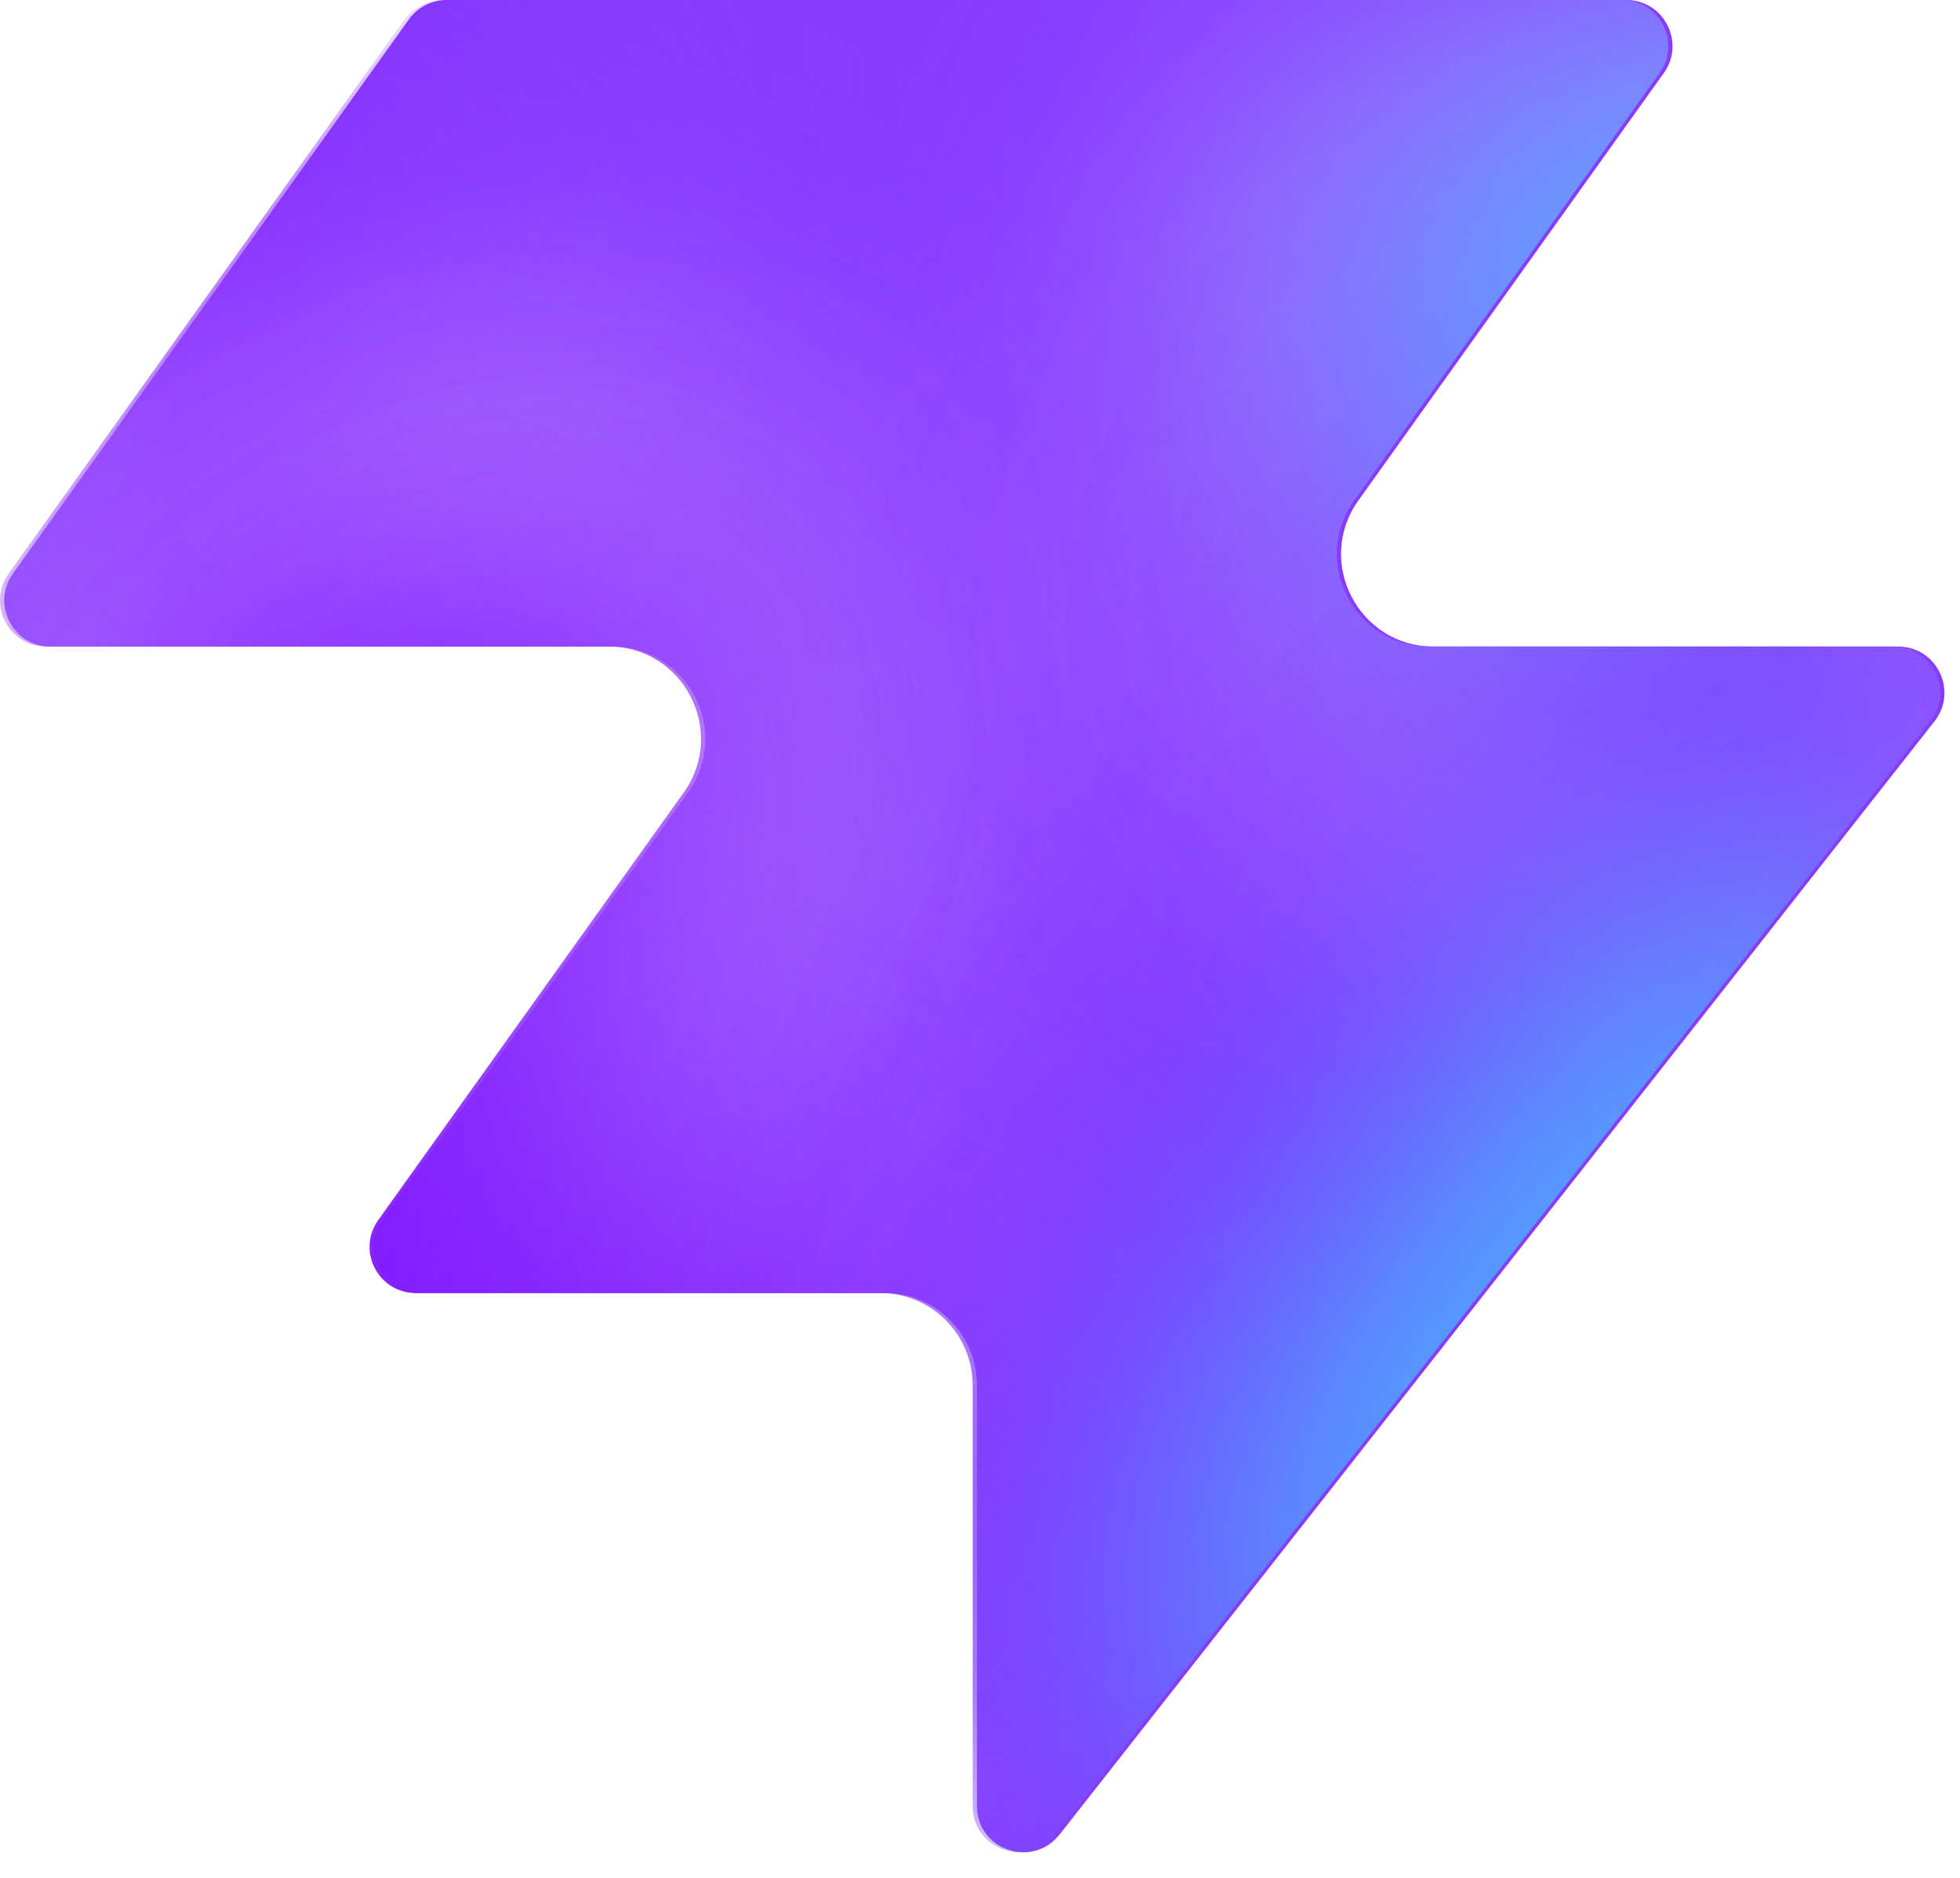
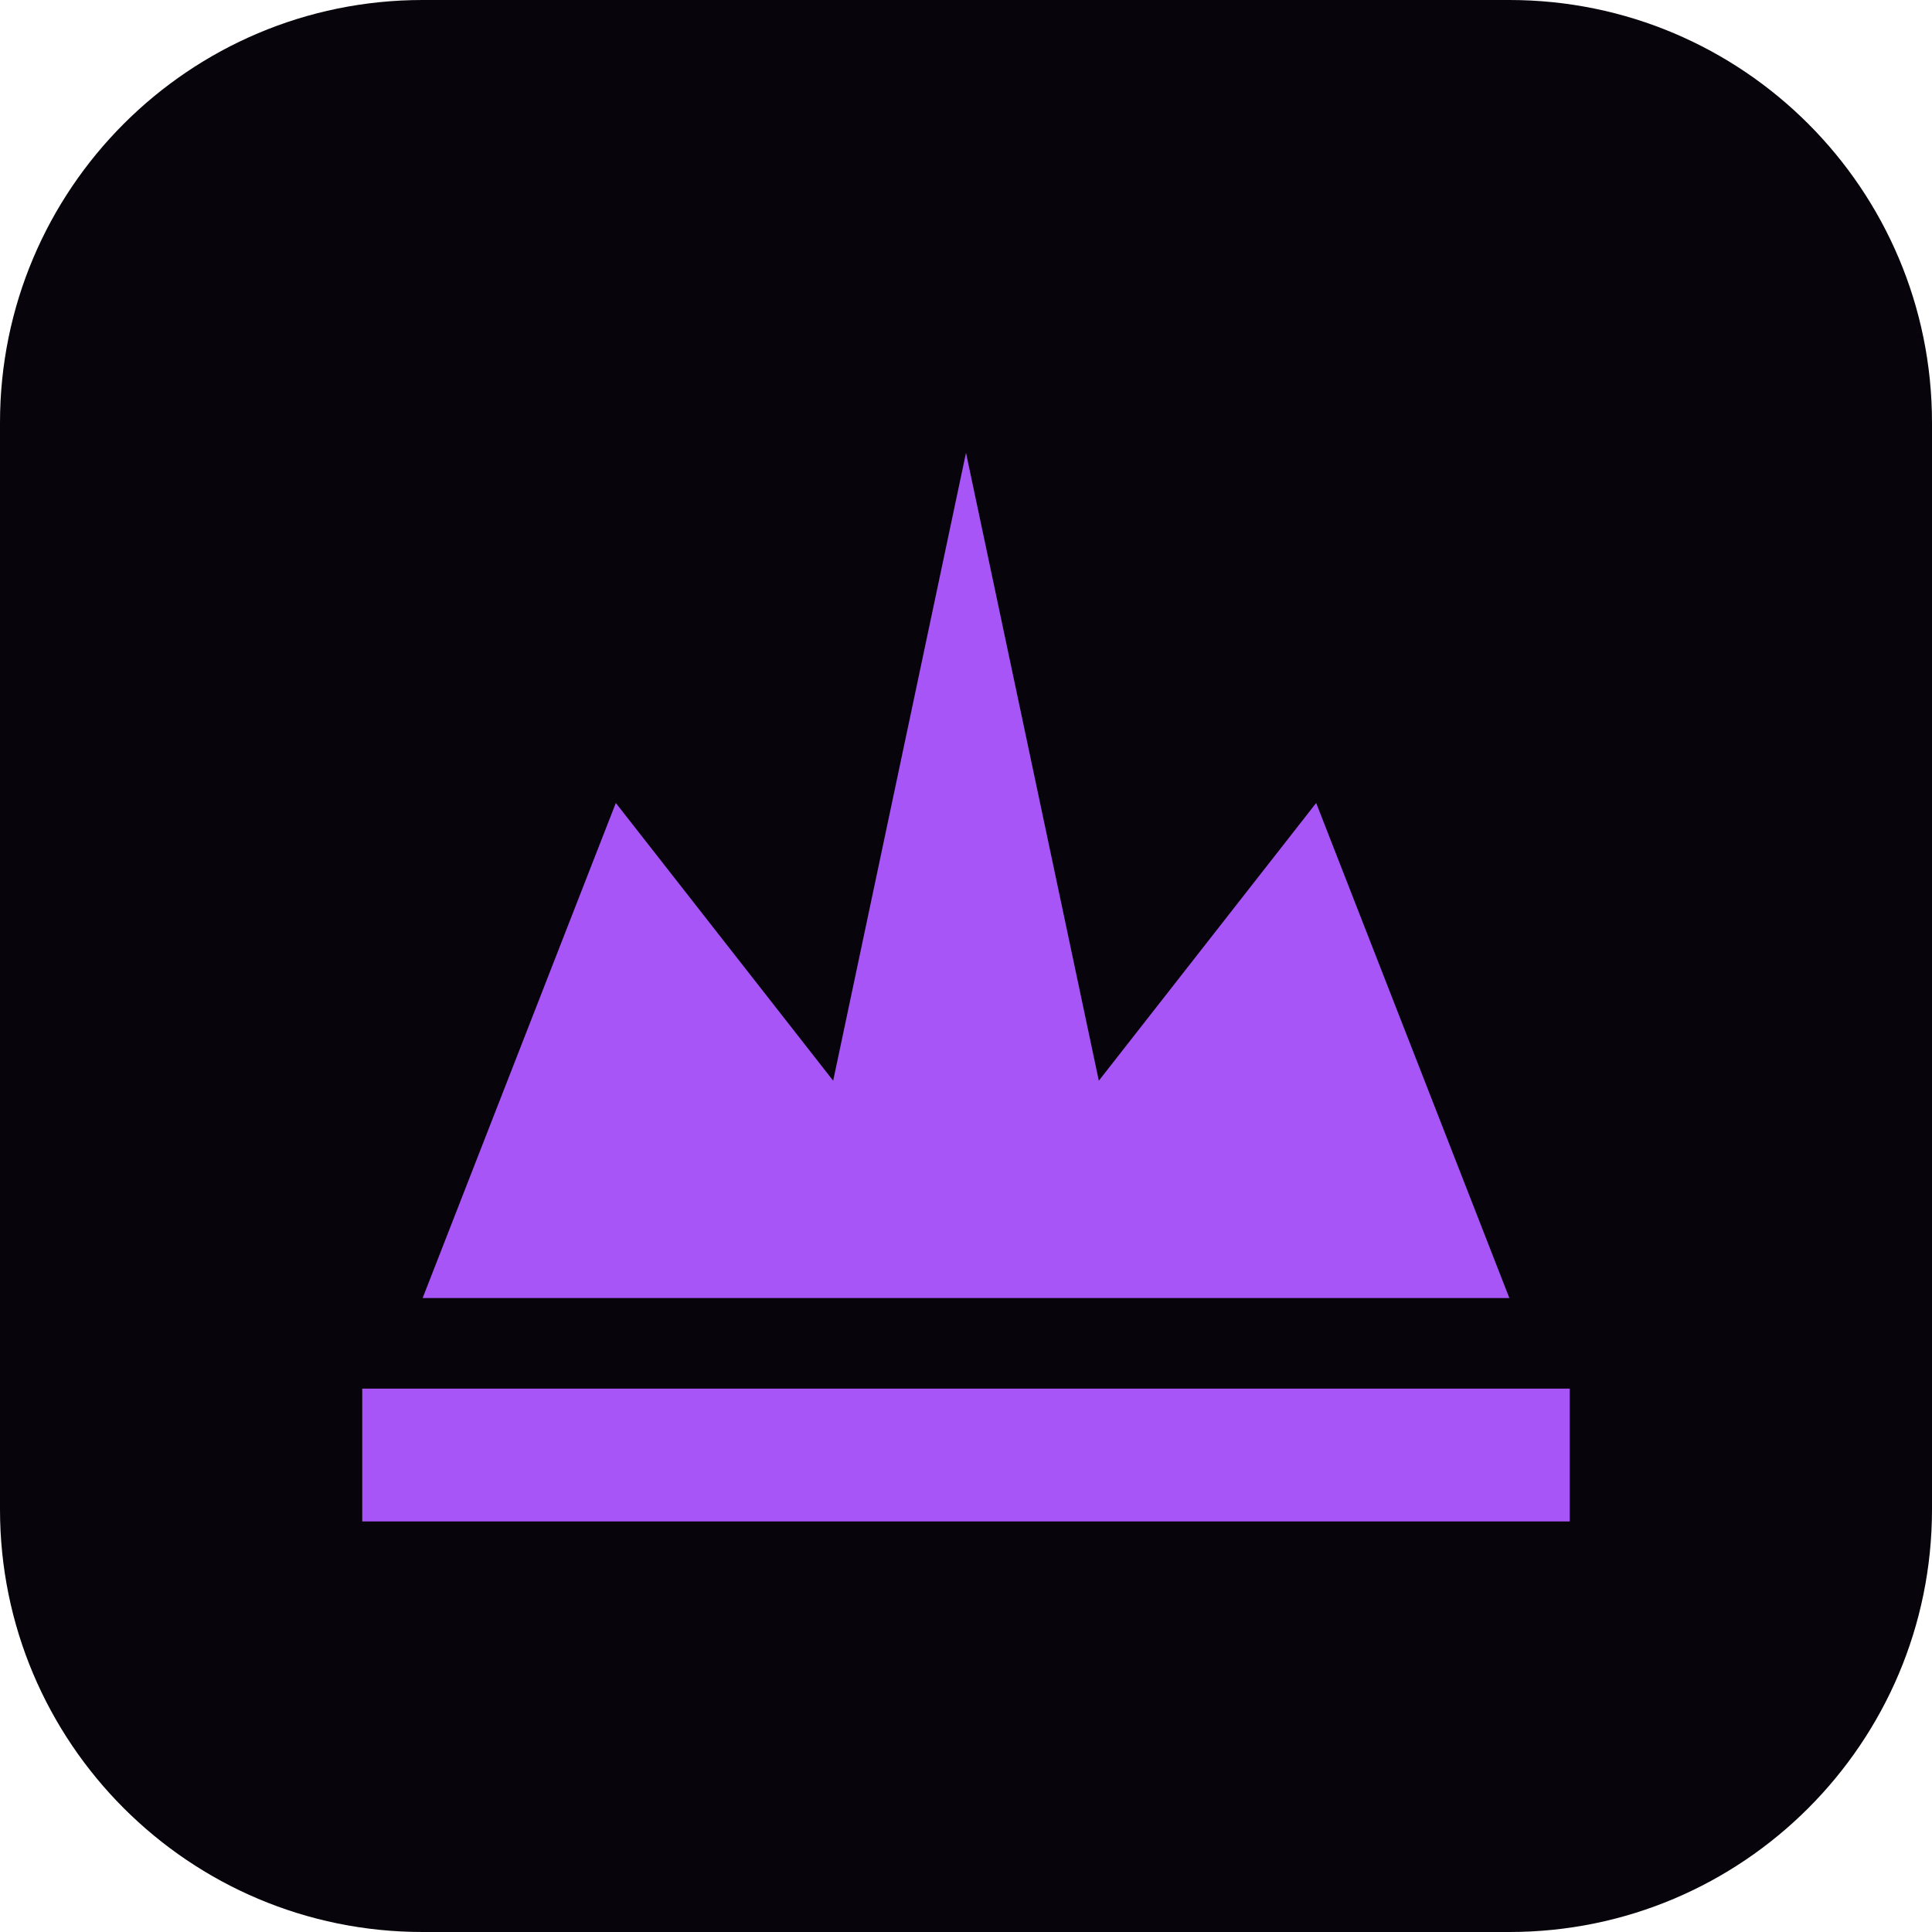
- <svg xmlns="http://www.w3.org/2000/svg" width="48" height="46" fill="none" viewBox="0 0 48 46">
-   <path fill="#863bff" d="M25.946 44.938c-.664.845-2.021.375-2.021-.698V33.937a2.26 2.26 0 0 0-2.262-2.262H10.287c-.92 0-1.456-1.04-.92-1.788l7.48-10.471c1.07-1.497 0-3.578-1.842-3.578H1.237c-.92 0-1.456-1.04-.92-1.788L10.013.474c.214-.297.556-.474.92-.474h28.894c.92 0 1.456 1.04.92 1.788l-7.48 10.471c-1.07 1.498 0 3.579 1.842 3.579h11.377c.943 0 1.473 1.088.89 1.83L25.947 44.94z" style="fill:#863bff;fill:color(display-p3 .525 .23 1);fill-opacity:1" />
-   <mask id="a" width="48" height="46" x="0" y="0" maskUnits="userSpaceOnUse" style="mask-type:alpha">
-     <path fill="#000" d="M25.842 44.938c-.664.844-2.021.375-2.021-.698V33.937a2.26 2.26 0 0 0-2.262-2.262H10.183c-.92 0-1.456-1.04-.92-1.788l7.48-10.471c1.07-1.498 0-3.579-1.842-3.579H1.133c-.92 0-1.456-1.04-.92-1.787L9.91.473c.214-.297.556-.474.92-.474h28.894c.92 0 1.456 1.04.92 1.788l-7.48 10.471c-1.07 1.498 0 3.578 1.842 3.578h11.377c.943 0 1.473 1.088.89 1.832L25.843 44.94z" style="fill:#000;fill-opacity:1" />
-   </mask>
-   <g mask="url(#a)">
-     <g filter="url(#b)">
-       <ellipse cx="5.508" cy="14.704" fill="#ede6ff" rx="5.508" ry="14.704" style="fill:#ede6ff;fill:color(display-p3 .927 .903 1);fill-opacity:1" transform="matrix(.00324 1 1 -.00324 -4.47 31.516)" />
-     </g>
-     <g filter="url(#c)">
-       <ellipse cx="10.399" cy="29.851" fill="#ede6ff" rx="10.399" ry="29.851" style="fill:#ede6ff;fill:color(display-p3 .927 .903 1);fill-opacity:1" transform="matrix(.00324 1 1 -.00324 -39.328 7.883)" />
-     </g>
-     <g filter="url(#d)">
-       <ellipse cx="5.508" cy="30.487" fill="#7e14ff" rx="5.508" ry="30.487" style="fill:#7e14ff;fill:color(display-p3 .492 .077 1);fill-opacity:1" transform="rotate(89.814 -25.913 -14.639)scale(1 -1)" />
-     </g>
-     <g filter="url(#e)">
-       <ellipse cx="5.508" cy="30.599" fill="#7e14ff" rx="5.508" ry="30.599" style="fill:#7e14ff;fill:color(display-p3 .492 .077 1);fill-opacity:1" transform="rotate(89.814 -32.644 -3.334)scale(1 -1)" />
-     </g>
-     <g filter="url(#f)">
-       <ellipse cx="5.508" cy="30.599" fill="#7e14ff" rx="5.508" ry="30.599" style="fill:#7e14ff;fill:color(display-p3 .492 .077 1);fill-opacity:1" transform="matrix(.00324 1 1 -.00324 -34.34 30.47)" />
-     </g>
-     <g filter="url(#g)">
-       <ellipse cx="14.072" cy="22.078" fill="#ede6ff" rx="14.072" ry="22.078" style="fill:#ede6ff;fill:color(display-p3 .927 .903 1);fill-opacity:1" transform="rotate(93.35 24.506 48.493)scale(-1 1)" />
-     </g>
-     <g filter="url(#h)">
-       <ellipse cx="3.47" cy="21.501" fill="#7e14ff" rx="3.47" ry="21.501" style="fill:#7e14ff;fill:color(display-p3 .492 .077 1);fill-opacity:1" transform="rotate(89.009 28.708 47.59)scale(-1 1)" />
-     </g>
-     <g filter="url(#i)">
-       <ellipse cx="3.47" cy="21.501" fill="#7e14ff" rx="3.47" ry="21.501" style="fill:#7e14ff;fill:color(display-p3 .492 .077 1);fill-opacity:1" transform="rotate(89.009 28.708 47.59)scale(-1 1)" />
-     </g>
-     <g filter="url(#j)">
-       <ellipse cx=".387" cy="8.972" fill="#7e14ff" rx="4.407" ry="29.108" style="fill:#7e14ff;fill:color(display-p3 .492 .077 1);fill-opacity:1" transform="rotate(39.51 .387 8.972)" />
-     </g>
-     <g filter="url(#k)">
-       <ellipse cx="47.523" cy="-6.092" fill="#7e14ff" rx="4.407" ry="29.108" style="fill:#7e14ff;fill:color(display-p3 .492 .077 1);fill-opacity:1" transform="rotate(37.892 47.523 -6.092)" />
-     </g>
-     <g filter="url(#l)">
-       <ellipse cx="41.412" cy="6.333" fill="#47bfff" rx="5.971" ry="9.665" style="fill:#47bfff;fill:color(display-p3 .28 .748 1);fill-opacity:1" transform="rotate(37.892 41.412 6.333)" />
-     </g>
-     <g filter="url(#m)">
-       <ellipse cx="-1.879" cy="38.332" fill="#7e14ff" rx="4.407" ry="29.108" style="fill:#7e14ff;fill:color(display-p3 .492 .077 1);fill-opacity:1" transform="rotate(37.892 -1.88 38.332)" />
-     </g>
-     <g filter="url(#n)">
-       <ellipse cx="-1.879" cy="38.332" fill="#7e14ff" rx="4.407" ry="29.108" style="fill:#7e14ff;fill:color(display-p3 .492 .077 1);fill-opacity:1" transform="rotate(37.892 -1.88 38.332)" />
-     </g>
-     <g filter="url(#o)">
-       <ellipse cx="35.651" cy="29.907" fill="#7e14ff" rx="4.407" ry="29.108" style="fill:#7e14ff;fill:color(display-p3 .492 .077 1);fill-opacity:1" transform="rotate(37.892 35.651 29.907)" />
-     </g>
-     <g filter="url(#p)">
-       <ellipse cx="38.418" cy="32.4" fill="#47bfff" rx="5.971" ry="15.297" style="fill:#47bfff;fill:color(display-p3 .28 .748 1);fill-opacity:1" transform="rotate(37.892 38.418 32.4)" />
-     </g>
-   </g>
-   <defs>
-     <filter id="b" width="60.045" height="41.654" x="-19.77" y="16.149" color-interpolation-filters="sRGB" filterUnits="userSpaceOnUse">
-       <feFlood flood-opacity="0" result="BackgroundImageFix" />
-       <feBlend in="SourceGraphic" in2="BackgroundImageFix" result="shape" />
-       <feGaussianBlur result="effect1_foregroundBlur_2002_17158" stdDeviation="7.659" />
-     </filter>
-     <filter id="c" width="90.34" height="51.437" x="-54.613" y="-7.533" color-interpolation-filters="sRGB" filterUnits="userSpaceOnUse">
-       <feFlood flood-opacity="0" result="BackgroundImageFix" />
-       <feBlend in="SourceGraphic" in2="BackgroundImageFix" result="shape" />
-       <feGaussianBlur result="effect1_foregroundBlur_2002_17158" stdDeviation="7.659" />
-     </filter>
-     <filter id="d" width="79.355" height="29.4" x="-49.64" y="2.03" color-interpolation-filters="sRGB" filterUnits="userSpaceOnUse">
-       <feFlood flood-opacity="0" result="BackgroundImageFix" />
-       <feBlend in="SourceGraphic" in2="BackgroundImageFix" result="shape" />
-       <feGaussianBlur result="effect1_foregroundBlur_2002_17158" stdDeviation="4.596" />
-     </filter>
-     <filter id="e" width="79.579" height="29.4" x="-45.045" y="20.029" color-interpolation-filters="sRGB" filterUnits="userSpaceOnUse">
-       <feFlood flood-opacity="0" result="BackgroundImageFix" />
-       <feBlend in="SourceGraphic" in2="BackgroundImageFix" result="shape" />
-       <feGaussianBlur result="effect1_foregroundBlur_2002_17158" stdDeviation="4.596" />
-     </filter>
-     <filter id="f" width="79.579" height="29.4" x="-43.513" y="21.178" color-interpolation-filters="sRGB" filterUnits="userSpaceOnUse">
-       <feFlood flood-opacity="0" result="BackgroundImageFix" />
-       <feBlend in="SourceGraphic" in2="BackgroundImageFix" result="shape" />
-       <feGaussianBlur result="effect1_foregroundBlur_2002_17158" stdDeviation="4.596" />
-     </filter>
-     <filter id="g" width="74.749" height="58.852" x="15.756" y="-17.901" color-interpolation-filters="sRGB" filterUnits="userSpaceOnUse">
-       <feFlood flood-opacity="0" result="BackgroundImageFix" />
-       <feBlend in="SourceGraphic" in2="BackgroundImageFix" result="shape" />
-       <feGaussianBlur result="effect1_foregroundBlur_2002_17158" stdDeviation="7.659" />
-     </filter>
-     <filter id="h" width="61.377" height="25.362" x="23.548" y="2.284" color-interpolation-filters="sRGB" filterUnits="userSpaceOnUse">
-       <feFlood flood-opacity="0" result="BackgroundImageFix" />
-       <feBlend in="SourceGraphic" in2="BackgroundImageFix" result="shape" />
-       <feGaussianBlur result="effect1_foregroundBlur_2002_17158" stdDeviation="4.596" />
-     </filter>
-     <filter id="i" width="61.377" height="25.362" x="23.548" y="2.284" color-interpolation-filters="sRGB" filterUnits="userSpaceOnUse">
-       <feFlood flood-opacity="0" result="BackgroundImageFix" />
-       <feBlend in="SourceGraphic" in2="BackgroundImageFix" result="shape" />
-       <feGaussianBlur result="effect1_foregroundBlur_2002_17158" stdDeviation="4.596" />
-     </filter>
-     <filter id="j" width="56.045" height="63.649" x="-27.636" y="-22.853" color-interpolation-filters="sRGB" filterUnits="userSpaceOnUse">
-       <feFlood flood-opacity="0" result="BackgroundImageFix" />
-       <feBlend in="SourceGraphic" in2="BackgroundImageFix" result="shape" />
-       <feGaussianBlur result="effect1_foregroundBlur_2002_17158" stdDeviation="4.596" />
-     </filter>
-     <filter id="k" width="54.814" height="64.646" x="20.116" y="-38.415" color-interpolation-filters="sRGB" filterUnits="userSpaceOnUse">
-       <feFlood flood-opacity="0" result="BackgroundImageFix" />
-       <feBlend in="SourceGraphic" in2="BackgroundImageFix" result="shape" />
-       <feGaussianBlur result="effect1_foregroundBlur_2002_17158" stdDeviation="4.596" />
-     </filter>
-     <filter id="l" width="33.541" height="35.313" x="24.641" y="-11.323" color-interpolation-filters="sRGB" filterUnits="userSpaceOnUse">
-       <feFlood flood-opacity="0" result="BackgroundImageFix" />
-       <feBlend in="SourceGraphic" in2="BackgroundImageFix" result="shape" />
-       <feGaussianBlur result="effect1_foregroundBlur_2002_17158" stdDeviation="4.596" />
-     </filter>
-     <filter id="m" width="54.814" height="64.646" x="-29.286" y="6.009" color-interpolation-filters="sRGB" filterUnits="userSpaceOnUse">
-       <feFlood flood-opacity="0" result="BackgroundImageFix" />
-       <feBlend in="SourceGraphic" in2="BackgroundImageFix" result="shape" />
-       <feGaussianBlur result="effect1_foregroundBlur_2002_17158" stdDeviation="4.596" />
-     </filter>
-     <filter id="n" width="54.814" height="64.646" x="-29.286" y="6.009" color-interpolation-filters="sRGB" filterUnits="userSpaceOnUse">
-       <feFlood flood-opacity="0" result="BackgroundImageFix" />
-       <feBlend in="SourceGraphic" in2="BackgroundImageFix" result="shape" />
-       <feGaussianBlur result="effect1_foregroundBlur_2002_17158" stdDeviation="4.596" />
-     </filter>
-     <filter id="o" width="54.814" height="64.646" x="8.244" y="-2.416" color-interpolation-filters="sRGB" filterUnits="userSpaceOnUse">
-       <feFlood flood-opacity="0" result="BackgroundImageFix" />
-       <feBlend in="SourceGraphic" in2="BackgroundImageFix" result="shape" />
-       <feGaussianBlur result="effect1_foregroundBlur_2002_17158" stdDeviation="4.596" />
-     </filter>
-     <filter id="p" width="39.409" height="43.623" x="18.713" y="10.588" color-interpolation-filters="sRGB" filterUnits="userSpaceOnUse">
-       <feFlood flood-opacity="0" result="BackgroundImageFix" />
-       <feBlend in="SourceGraphic" in2="BackgroundImageFix" result="shape" />
-       <feGaussianBlur result="effect1_foregroundBlur_2002_17158" stdDeviation="4.596" />
-     </filter>
-   </defs>
+ <svg xmlns="http://www.w3.org/2000/svg" viewBox="0 0 32 32">
+   <rect width="32" height="32" rx="7" fill="#07050b" />
+   <path fill="#a855f7" d="M6 23h20v2.2H6zM7 21.5l3.2-8.2 3.6 4.6L16 7.5l2.2 10.4 3.6-4.6L25 21.5z" />
</svg>
